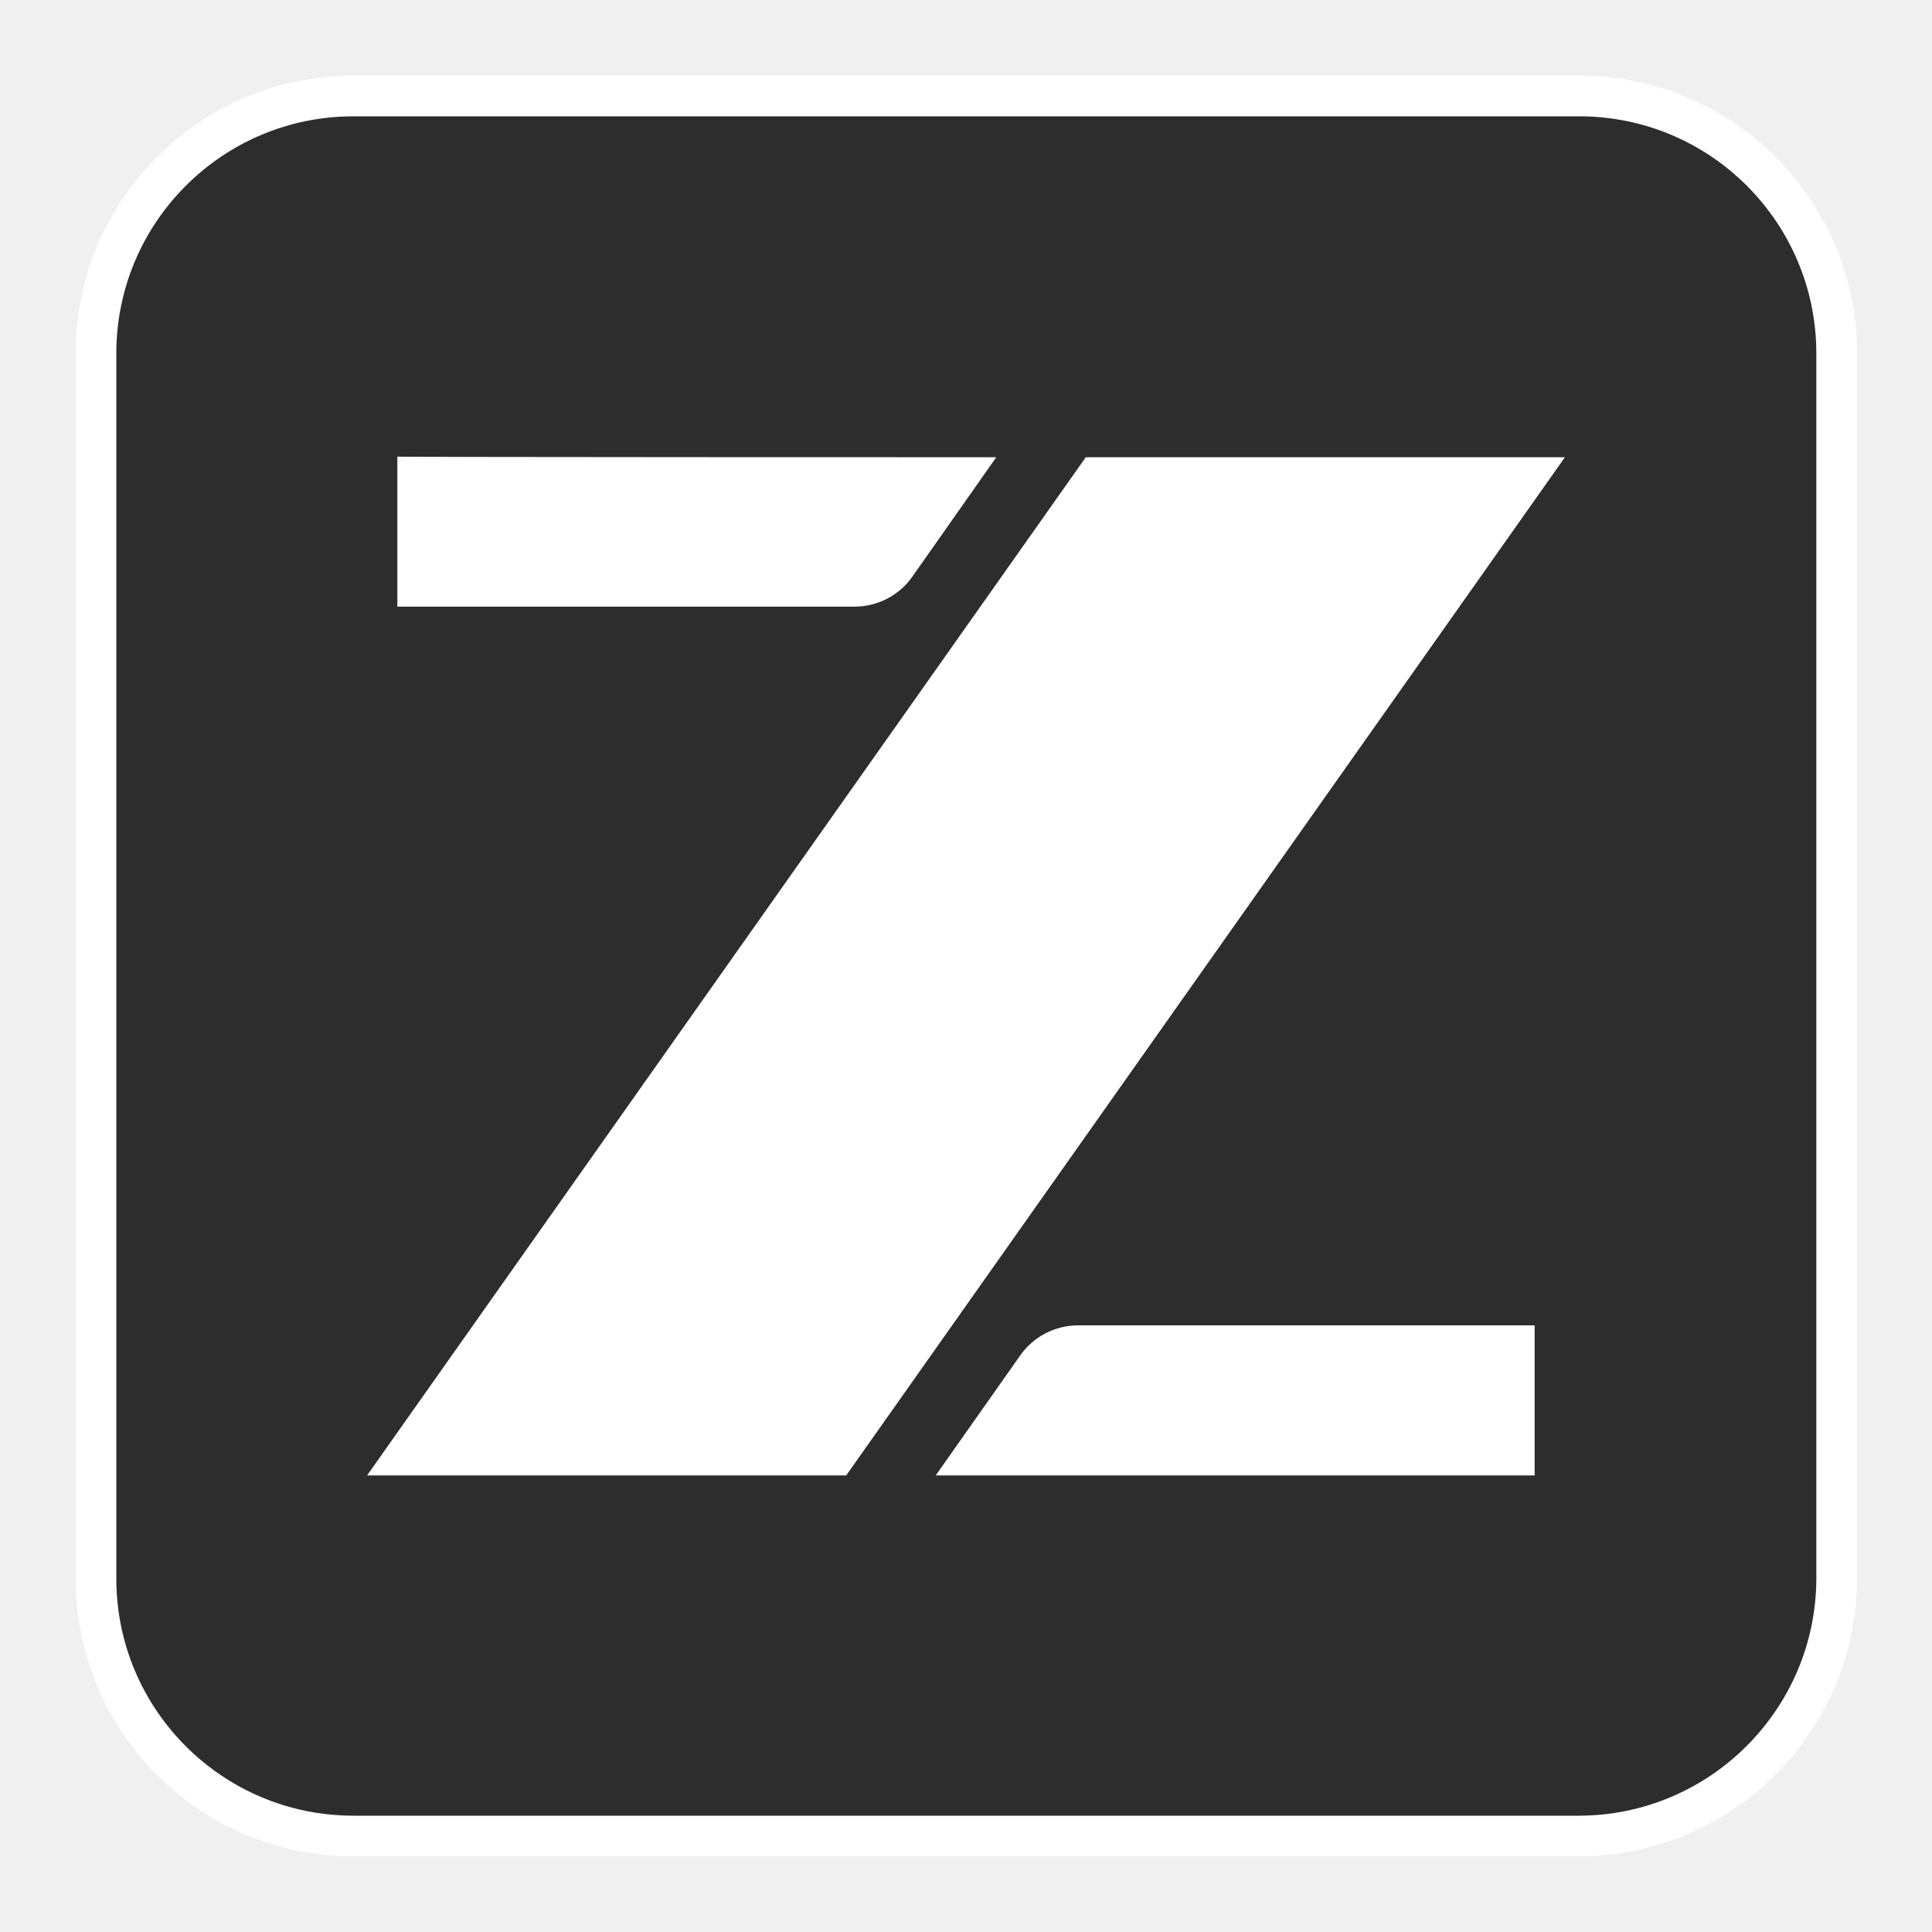
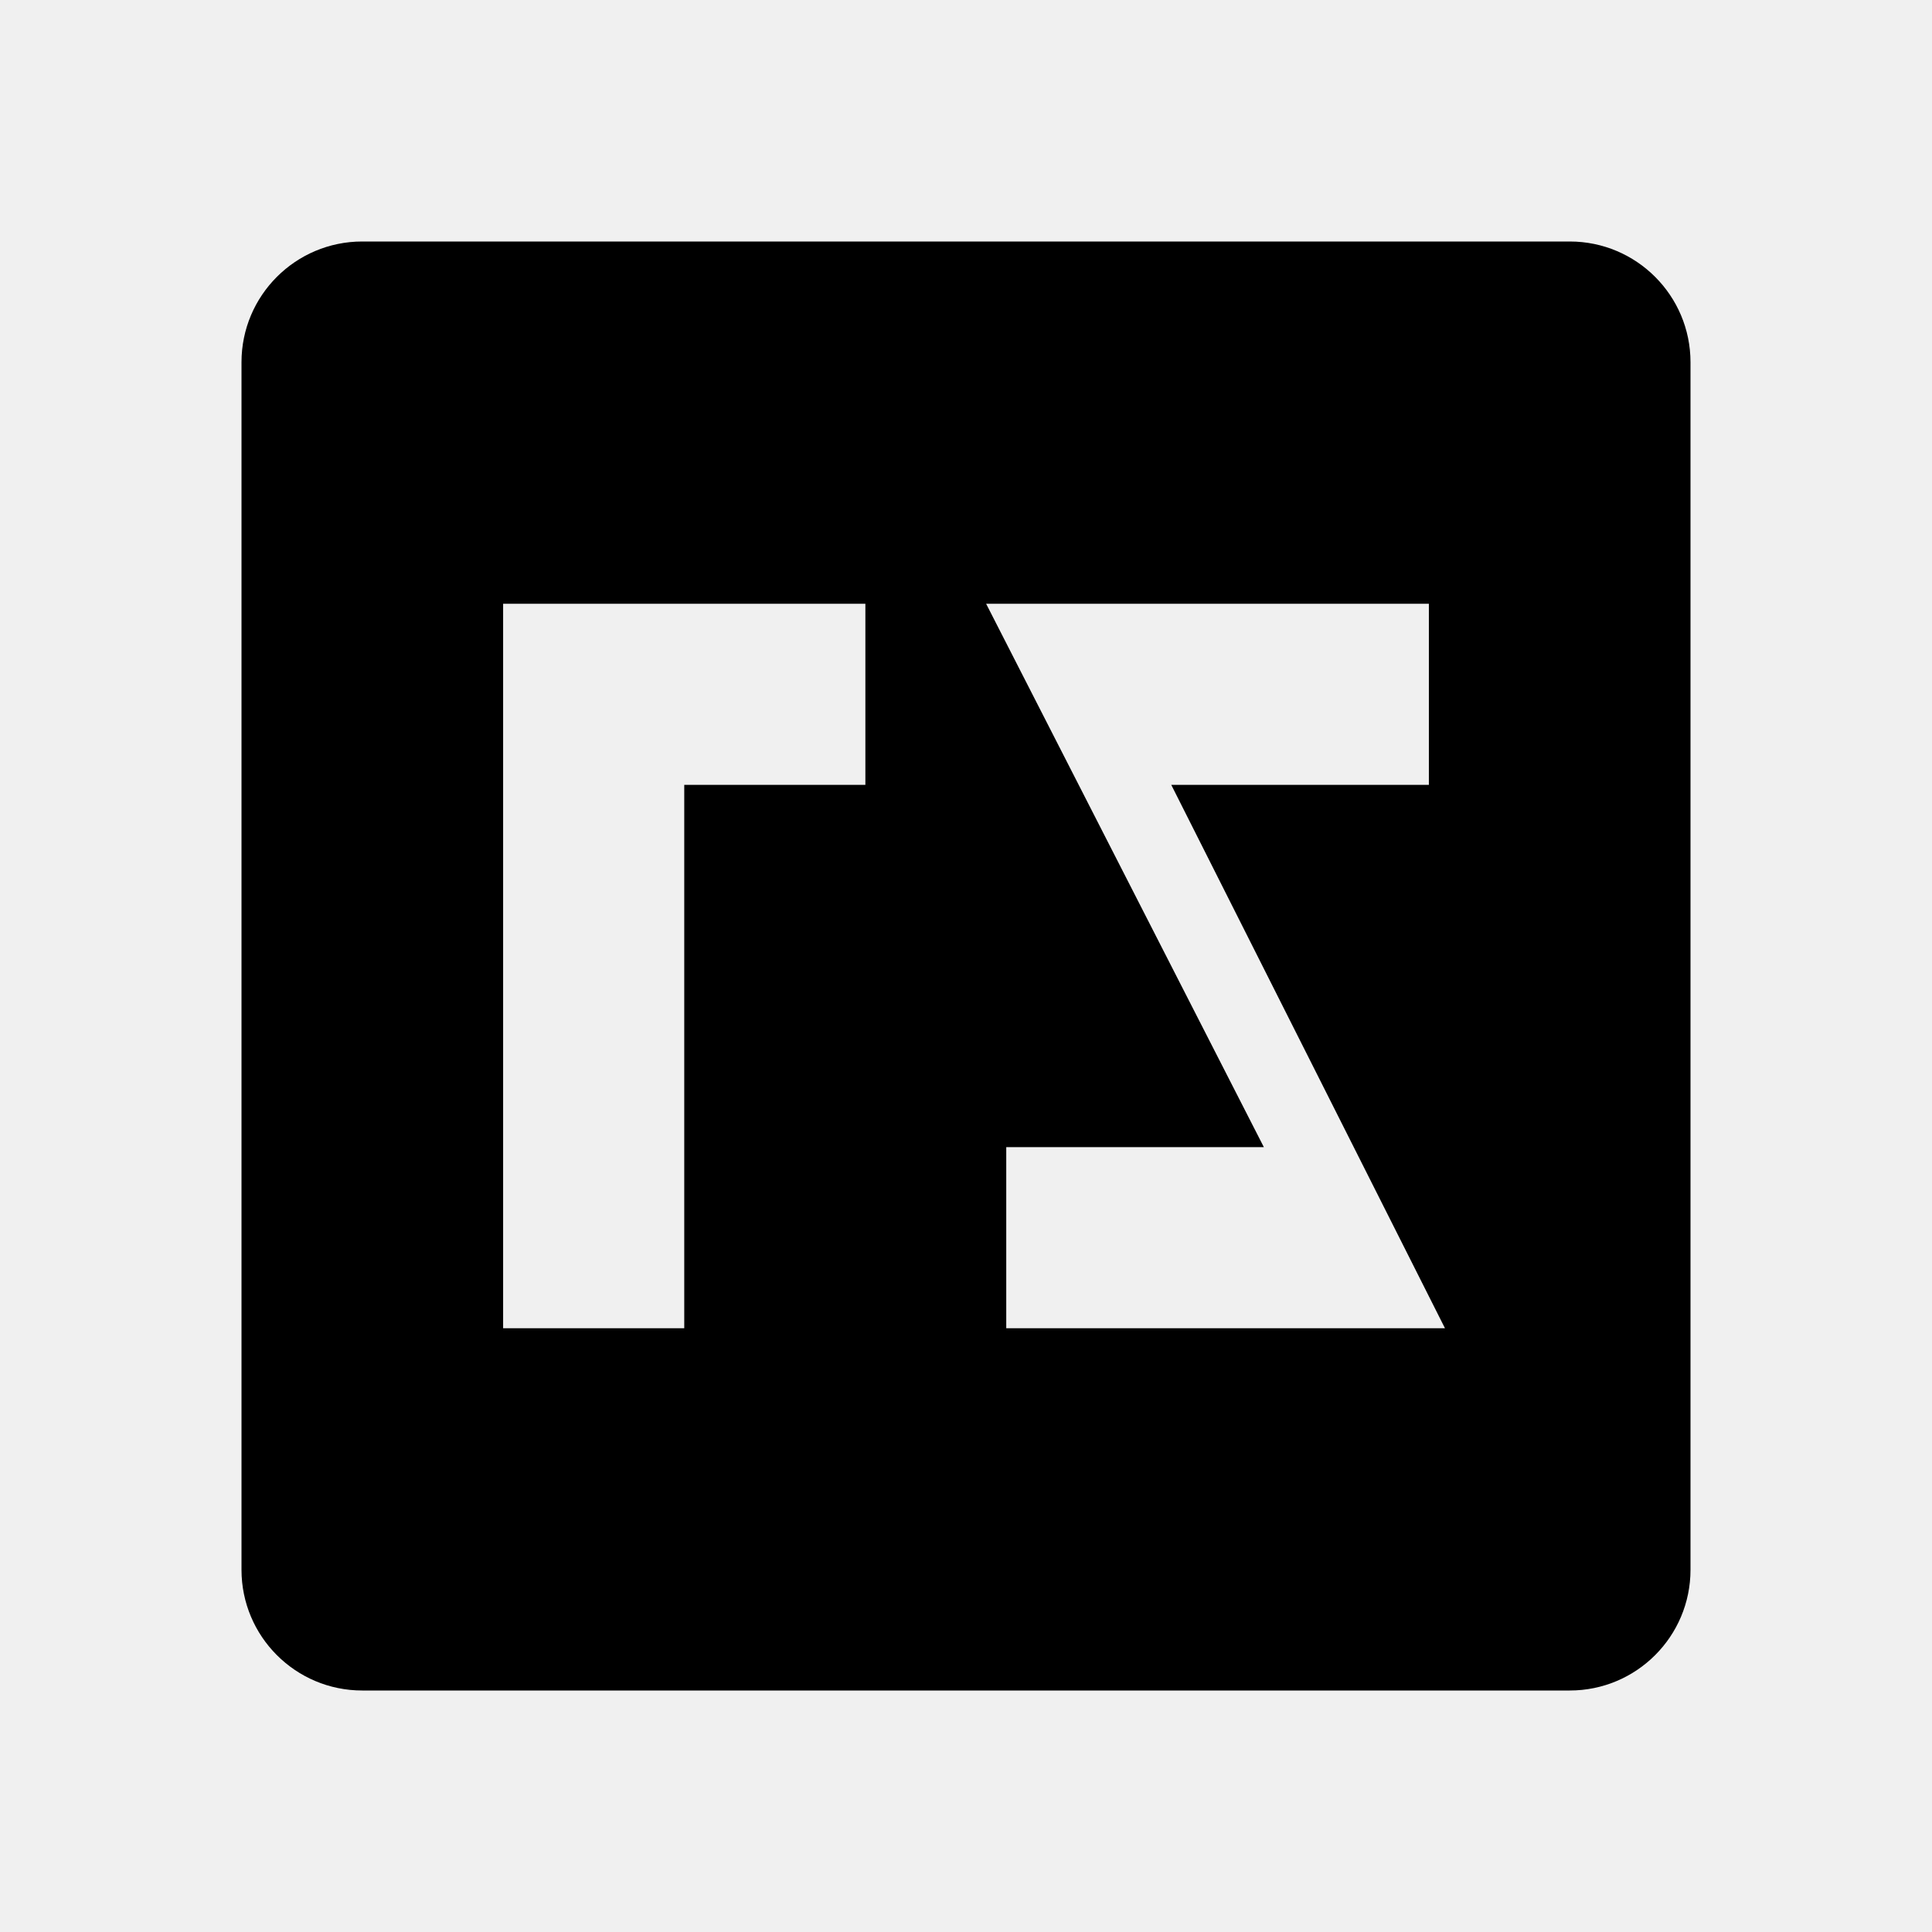
- <svg xmlns="http://www.w3.org/2000/svg" version="1.1" x="0px" y="0px" viewBox="0 0 30 30" style="enable-background:new 0 0 30 30;" xml:space="preserve">
-   <style type="text/css">
- 	.st0{opacity:0.3;fill:#E2E4E7;}
- 	.st1{opacity:0.8;fill:#E2E4E7;stroke:#FFFFFF;stroke-width:5;stroke-miterlimit:10;}
- 	.st2{fill:url(#SVGID_1_);}
- 	.st3{fill:none;stroke:#E0E4E9;stroke-width:0.25;stroke-miterlimit:10;}
- 	.st4{fill:none;}
- 	.st5{fill:#9DA1A5;}
- 	.st6{fill-rule:evenodd;clip-rule:evenodd;fill:none;}
- 	.st7{fill-rule:evenodd;clip-rule:evenodd;fill:#DFE2E7;}
- 	.st8{fill-rule:evenodd;clip-rule:evenodd;fill:#CDD4DA;}
- 	.st9{fill-rule:evenodd;clip-rule:evenodd;fill:#B3BCC7;}
- 	.st10{fill-rule:evenodd;clip-rule:evenodd;fill:#9DAAB7;}
- 	.st11{fill-rule:evenodd;clip-rule:evenodd;fill:#8698A8;}
- 	.st12{fill-rule:evenodd;clip-rule:evenodd;fill:url(#SVGID_2_);}
- 	.st13{fill-rule:evenodd;clip-rule:evenodd;fill:url(#SVGID_3_);}
- 	.st14{fill:#1F63EC;}
- 	.st15{fill:#2D2D2D;}
- 	.st16{fill:none;stroke:#E0E4E9;stroke-width:0.5;stroke-miterlimit:10;}
- 	.st17{fill-rule:evenodd;clip-rule:evenodd;fill:url(#SVGID_4_);}
- 	.st18{fill-rule:evenodd;clip-rule:evenodd;fill:url(#SVGID_5_);}
- 	.st19{fill:none;stroke:#677380;stroke-width:0.5;stroke-miterlimit:10;}
- 	.st20{fill:none;stroke:url(#SVGID_6_);stroke-width:2;stroke-miterlimit:10;}
- 	.st21{fill-rule:evenodd;clip-rule:evenodd;fill:url(#SVGID_7_);}
- 	.st22{fill-rule:evenodd;clip-rule:evenodd;fill:url(#SVGID_8_);}
- 	.st23{fill:#FFFFFF;}
- 	.st24{fill-rule:evenodd;clip-rule:evenodd;fill:#2D2D2D;}
- 	.st25{clip-path:url(#SVGID_10_);}
- 	.st26{clip-path:url(#SVGID_12_);}
- 	.st27{fill:url(#SVGID_13_);}
- 	.st28{fill-rule:evenodd;clip-rule:evenodd;fill:url(#SVGID_14_);}
- 	.st29{fill-rule:evenodd;clip-rule:evenodd;fill:url(#SVGID_15_);}
- 	.st30{clip-path:url(#SVGID_17_);}
- 	.st31{clip-path:url(#SVGID_19_);}
- 	.st32{fill:url(#SVGID_20_);}
- 	.st33{fill:none;stroke:url(#SVGID_21_);stroke-width:2;stroke-miterlimit:10;}
- 	.st34{fill-rule:evenodd;clip-rule:evenodd;fill:url(#SVGID_22_);}
- 	.st35{fill-rule:evenodd;clip-rule:evenodd;fill:url(#SVGID_23_);}
- 	.st36{clip-path:url(#SVGID_25_);}
- 	.st37{clip-path:url(#SVGID_27_);}
- 	.st38{fill:url(#SVGID_28_);}
- 	.st39{clip-path:url(#SVGID_30_);}
- 	.st40{clip-path:url(#SVGID_32_);}
- 	.st41{fill:url(#SVGID_33_);}
- 	.st42{fill-rule:evenodd;clip-rule:evenodd;fill:#126EF6;}
- 	.st43{fill-rule:evenodd;clip-rule:evenodd;fill:#FFFFFF;}
- 	.st44{clip-path:url(#SVGID_35_);}
- 	.st45{clip-path:url(#SVGID_37_);}
- 	.st46{fill:url(#SVGID_38_);}
- 	.st47{fill-rule:evenodd;clip-rule:evenodd;fill:#9DA1A5;}
- 	.st48{fill-rule:evenodd;clip-rule:evenodd;fill:url(#SVGID_39_);}
- 	.st49{fill-rule:evenodd;clip-rule:evenodd;fill:url(#SVGID_40_);}
- 	.st50{fill-rule:evenodd;clip-rule:evenodd;fill:url(#SVGID_41_);}
- 	.st51{fill-rule:evenodd;clip-rule:evenodd;fill:url(#SVGID_42_);}
- 	.st52{fill:none;stroke:url(#SVGID_43_);stroke-width:2;stroke-miterlimit:10;}
- 	.st53{fill-rule:evenodd;clip-rule:evenodd;fill:none;stroke:#E0E4E9;stroke-width:0.5;stroke-miterlimit:10;}
- 	.st54{fill-rule:evenodd;clip-rule:evenodd;fill:url(#SVGID_44_);}
- 	.st55{fill-rule:evenodd;clip-rule:evenodd;fill:url(#SVGID_45_);}
- 	.st56{fill-rule:evenodd;clip-rule:evenodd;fill:url(#SVGID_46_);}
- 	.st57{fill-rule:evenodd;clip-rule:evenodd;fill:url(#SVGID_47_);}
- 	.st58{fill-rule:evenodd;clip-rule:evenodd;fill:url(#SVGID_48_);}
- 	.st59{fill-rule:evenodd;clip-rule:evenodd;fill:url(#SVGID_49_);}
- 	.st60{fill-rule:evenodd;clip-rule:evenodd;fill:url(#SVGID_50_);}
- 	.st61{fill-rule:evenodd;clip-rule:evenodd;fill:url(#SVGID_51_);}
- 	.st62{fill-rule:evenodd;clip-rule:evenodd;fill:url(#SVGID_52_);}
- 	.st63{fill-rule:evenodd;clip-rule:evenodd;fill:url(#SVGID_53_);}
- 	.st64{clip-path:url(#SVGID_55_);}
- 	.st65{clip-path:url(#SVGID_57_);}
- 	.st66{fill:url(#SVGID_58_);}
- 	.st67{clip-path:url(#SVGID_60_);}
- 	.st68{clip-path:url(#SVGID_62_);}
- 	.st69{fill:url(#SVGID_63_);}
- 	.st70{fill:none;stroke:url(#SVGID_64_);stroke-width:2;stroke-miterlimit:10;}
- 	.st71{clip-path:url(#SVGID_66_);}
- 	.st72{clip-path:url(#SVGID_68_);}
- 	.st73{fill:url(#SVGID_69_);}
- 	.st74{clip-path:url(#SVGID_71_);}
- 	.st75{clip-path:url(#SVGID_73_);}
- 	.st76{fill:url(#SVGID_74_);}
- 	.st77{clip-path:url(#SVGID_76_);}
- 	.st78{clip-path:url(#SVGID_78_);}
- 	.st79{fill:url(#SVGID_79_);}
- 	.st80{fill-rule:evenodd;clip-rule:evenodd;fill:url(#SVGID_80_);}
- 	.st81{fill-rule:evenodd;clip-rule:evenodd;fill:url(#SVGID_81_);}
- 	.st82{clip-path:url(#SVGID_83_);}
- 	.st83{clip-path:url(#SVGID_85_);}
- 	.st84{fill:url(#SVGID_86_);}
- 	.st85{fill-rule:evenodd;clip-rule:evenodd;fill:url(#SVGID_87_);}
- 	.st86{fill-rule:evenodd;clip-rule:evenodd;fill:url(#SVGID_88_);}
- 	.st87{clip-path:url(#SVGID_90_);}
- 	.st88{clip-path:url(#SVGID_92_);}
- 	.st89{fill:url(#SVGID_93_);}
- 	.st90{fill:none;stroke:url(#SVGID_94_);stroke-width:2;stroke-miterlimit:10;}
- 	.st91{fill-rule:evenodd;clip-rule:evenodd;fill:url(#SVGID_95_);}
- 	.st92{fill-rule:evenodd;clip-rule:evenodd;fill:url(#SVGID_96_);}
- 	.st93{clip-path:url(#SVGID_98_);}
- 	.st94{clip-path:url(#SVGID_100_);}
- 	.st95{fill:url(#SVGID_101_);}
- 	.st96{clip-path:url(#SVGID_103_);}
- 	.st97{clip-path:url(#SVGID_105_);}
- 	.st98{fill:url(#SVGID_106_);}
- 	.st99{clip-path:url(#SVGID_108_);}
- 	.st100{clip-path:url(#SVGID_110_);}
- 	.st101{fill:url(#SVGID_111_);}
- 	.st102{fill:#FFFFFF;stroke:#B3BCC7;stroke-width:0.275;stroke-miterlimit:10;}
- 	.st103{clip-path:url(#SVGID_113_);}
- 	.st104{fill:#FDD138;}
- 	.st105{fill:#FCA62F;}
- 	.st106{fill:#FB7927;}
- 	.st107{fill:#F44B22;}
- 	.st108{fill:#D81915;}
- 	.st109{fill:#2D2D2D;stroke:#FFFFFF;stroke-width:0.335;stroke-miterlimit:10;}
- 	.st110{fill:none;stroke:#65727F;stroke-width:2;stroke-miterlimit:10;}
- 	.st111{fill:none;stroke:#65727F;stroke-width:0.75;stroke-miterlimit:10;}
- 	.st112{fill:url(#SVGID_114_);}
- 	.st113{fill:#D06C50;}
- 	.st114{fill:#2D2D2D;stroke:#B3BCC7;stroke-width:0.275;stroke-miterlimit:10;}
- 	.st115{opacity:0.2;}
- 	.st116{fill:none;stroke:#677380;stroke-width:0.356;stroke-miterlimit:10;}
- 	.st117{fill:none;stroke:#677380;stroke-width:0.356;stroke-miterlimit:10;stroke-dasharray:1.021,1.021;}
- 	.st118{fill:none;stroke:#677380;stroke-width:0.356;stroke-miterlimit:10;stroke-dasharray:1.02,1.02;}
- 	.st119{opacity:0.2;fill:none;}
- 	.st120{fill:none;stroke:#677380;stroke-width:0.369;stroke-miterlimit:10;}
- 	.st121{fill:none;stroke:#677380;stroke-width:0.369;stroke-miterlimit:10;stroke-dasharray:1.051,1.051;}
- 	.st122{opacity:0.3;fill:#1F63EC;}
- 	.st123{fill:#2D2D2D;stroke:#FFFFFF;stroke-width:0.316;stroke-miterlimit:10;}
- 	.st124{fill:#FFFFFF;stroke:#B3BCC7;stroke-width:0.316;stroke-miterlimit:10;}
- 	.st125{clip-path:url(#SVGID_118_);}
- 	.st126{fill:url(#SVGID_119_);}
- 	.st127{fill:none;stroke:#DFE2E7;stroke-width:0.75;stroke-miterlimit:10;}
- 	.st128{fill:#9DA1A5;stroke:#FFFFFF;stroke-miterlimit:10;}
- 	.st129{fill:url(#SVGID_120_);}
- 	.st130{fill:none;stroke:#677380;stroke-width:0.75;stroke-miterlimit:10;}
- 	.st131{opacity:0.4;}
- 	.st132{clip-path:url(#SVGID_122_);}
- 	.st133{clip-path:url(#SVGID_124_);}
- 	.st134{fill:url(#SVGID_125_);}
- 	.st135{fill:none;stroke:#8392A3;stroke-width:0.35;stroke-miterlimit:10;}
- 	.st136{fill:none;stroke:#8392A3;stroke-width:0.35;stroke-miterlimit:10;stroke-dasharray:0.995,0.995;}
- 	.st137{fill:none;stroke:#8392A3;stroke-width:0.35;stroke-miterlimit:10;stroke-dasharray:1.004,1.004;}
- 	.st138{fill:none;stroke:url(#SVGID_126_);stroke-width:1.5;stroke-miterlimit:10;}
- 	.st139{fill:url(#SVGID_127_);}
- 	.st140{fill:none;stroke:#DDE0E4;stroke-width:0.35;stroke-miterlimit:10;}
- 	.st141{fill:#2D2D2D;stroke:#A9B3BE;stroke-width:0.275;stroke-miterlimit:10;}
- 	.st142{fill-rule:evenodd;clip-rule:evenodd;fill:#126EF4;}
- 	.st143{fill:#FFFFFF;stroke:#B1BAC4;stroke-width:0.275;stroke-miterlimit:10;}
- 	.st144{fill:#CE6C50;}
- 	.st145{fill:#5B5B5B;}
- 	.st146{fill:#8392A3;}
- 	.st147{fill:none;stroke:url(#SVGID_128_);stroke-width:1.5;stroke-miterlimit:10;}
- 	.st148{fill:url(#SVGID_129_);}
- 	.st149{fill:none;stroke:#B5BDC4;stroke-width:0.7;stroke-miterlimit:10;}
- 	.st150{opacity:0.6;fill:none;stroke:#78838E;stroke-width:0.35;stroke-miterlimit:10;}
- 	.st151{opacity:0.2;fill:none;stroke:#8392A3;stroke-width:0.35;stroke-miterlimit:10;stroke-dasharray:1,1;}
- 	.st152{fill:none;stroke:#DDE0E4;stroke-width:0.75;stroke-miterlimit:10;}
- 	.st153{fill:none;stroke:#8392A3;stroke-width:0.5;stroke-miterlimit:10;}
- 	.st154{opacity:0.2;fill:none;stroke:#677380;stroke-width:0.356;stroke-miterlimit:10;stroke-dasharray:1.018,1.018;}
- 	.st155{fill:none;stroke:#DDE0E4;stroke-width:0.765;stroke-miterlimit:10;}
- 	.st156{fill:url(#SVGID_130_);}
- 	.st157{fill:url(#SVGID_131_);}
- 	.st158{fill:#B1BAC4;}
- 	.st159{fill:#CBD1D8;}
- 	.st160{fill:#0B1B2B;}
- 	.st161{fill:#91D119;}
- 	.st162{opacity:0.7;}
- 	.st163{fill:#FFFFFF;stroke:#000000;stroke-width:0.442;stroke-miterlimit:10;}
- 	.st164{fill:none;stroke:#939CAA;stroke-width:0.221;stroke-miterlimit:10;}
- 	.st165{fill:none;stroke:#FFFFFF;stroke-width:3.092;stroke-miterlimit:10;}
- 	.st166{fill:url(#SVGID_132_);}
- 	.st167{fill:none;stroke:url(#SVGID_133_);stroke-width:1.714;stroke-miterlimit:10;}
- 	.st168{fill:url(#SVGID_134_);}
- 	.st169{fill:url(#SVGID_135_);}
- 	.st170{fill:url(#SVGID_136_);}
- 	.st171{fill:url(#SVGID_137_);}
- 	.st172{fill:url(#SVGID_138_);}
- 	.st173{fill:url(#SVGID_139_);}
- 	.st174{fill:url(#SVGID_140_);}
- 	.st175{fill:url(#SVGID_141_);}
- 	.st176{fill:url(#SVGID_142_);}
- 	.st177{fill:url(#SVGID_143_);}
- 	.st178{fill:url(#SVGID_144_);}
- 	.st179{fill:none;stroke:#1F63EC;stroke-width:4;stroke-miterlimit:10;}
- 	.st180{fill:none;stroke:#0B1B2B;stroke-width:4;stroke-miterlimit:10;}
- 	.st181{fill:none;stroke:#677380;stroke-width:0.399;stroke-miterlimit:10;}
- 	.st182{fill:none;stroke:#677380;stroke-width:0.399;stroke-miterlimit:10;stroke-dasharray:1.14,1.14;}
- 	.st183{fill:#257AF1;}
- 	.st184{opacity:0.3;fill:#FFFFFF;}
- 	.st185{fill:none;stroke:#98A5B2;stroke-width:4;stroke-miterlimit:10;}
- 	.st186{fill:none;stroke:#65727F;stroke-width:0.399;stroke-miterlimit:10;}
- 	.st187{fill:none;stroke:#65727F;stroke-width:0.399;stroke-miterlimit:10;stroke-dasharray:1.14,1.14;}
- 	.st188{fill:none;stroke:#DDDFE4;stroke-width:0.75;stroke-miterlimit:10;}
- 	.st189{fill:#9A9EA2;}
- 	.st190{fill-rule:evenodd;clip-rule:evenodd;fill:#3267AC;}
- 	.st191{fill:#FFFFFF;stroke:#AFB8C3;stroke-width:0.275;stroke-miterlimit:10;}
- 	.st192{fill:#C5694E;}
- 	.st193{fill:#8192A2;}
- 	.st194{fill:#2D2D2D;stroke:#FFFFFF;stroke-width:0.632;stroke-miterlimit:10;}
- </style>
-   <g id="图层_2">
- </g>
-   <g id="图层_1">
-     <path class="st194" d="M24.51,28.51H5.49c-2.21,0-4-1.79-4-4V5.49c0-2.21,1.79-4,4-4h19.03c2.21,0,4,1.79,4,4v19.03   C28.51,26.72,26.72,28.51,24.51,28.51z" />
-     <g>
-       <g>
-         <g>
-           <g>
-             <path class="st23" d="M15.47,7.1l-1.3,1.85c-0.2,0.29-0.54,0.47-0.9,0.47h-7.1V7.09C6.16,7.1,15.47,7.1,15.47,7.1z" />
-             <polygon class="st23" points="24.3,7.1 13.14,22.91 5.7,22.91 16.86,7.1" />
-             <path class="st23" d="M14.53,22.91l1.31-1.86c0.2-0.29,0.54-0.47,0.9-0.47h7.09v2.33H14.53z" />
-           </g>
-         </g>
-       </g>
-     </g>
-   </g>
+ <svg xmlns="http://www.w3.org/2000/svg" role="img" viewBox="0 0 24 24" fill="currentColor">
+   <path d="M19.5 3H4.5A1.5 1.5 0 0 0 3 4.5v15A1.5 1.5 0 0 0 4.5 21h15a1.5 1.5 0 0 0 1.5-1.5v-15A1.5 1.5 0 0 0 19.5 3zm-7.25 4.5h5.5v2.25h-3.2l3.4 6.75H12.5v-2.25h3.2l-3.45-6.75zM6.25 7.5h4.5v2.25H8.5v6.75H6.25V7.5z" />
</svg>
